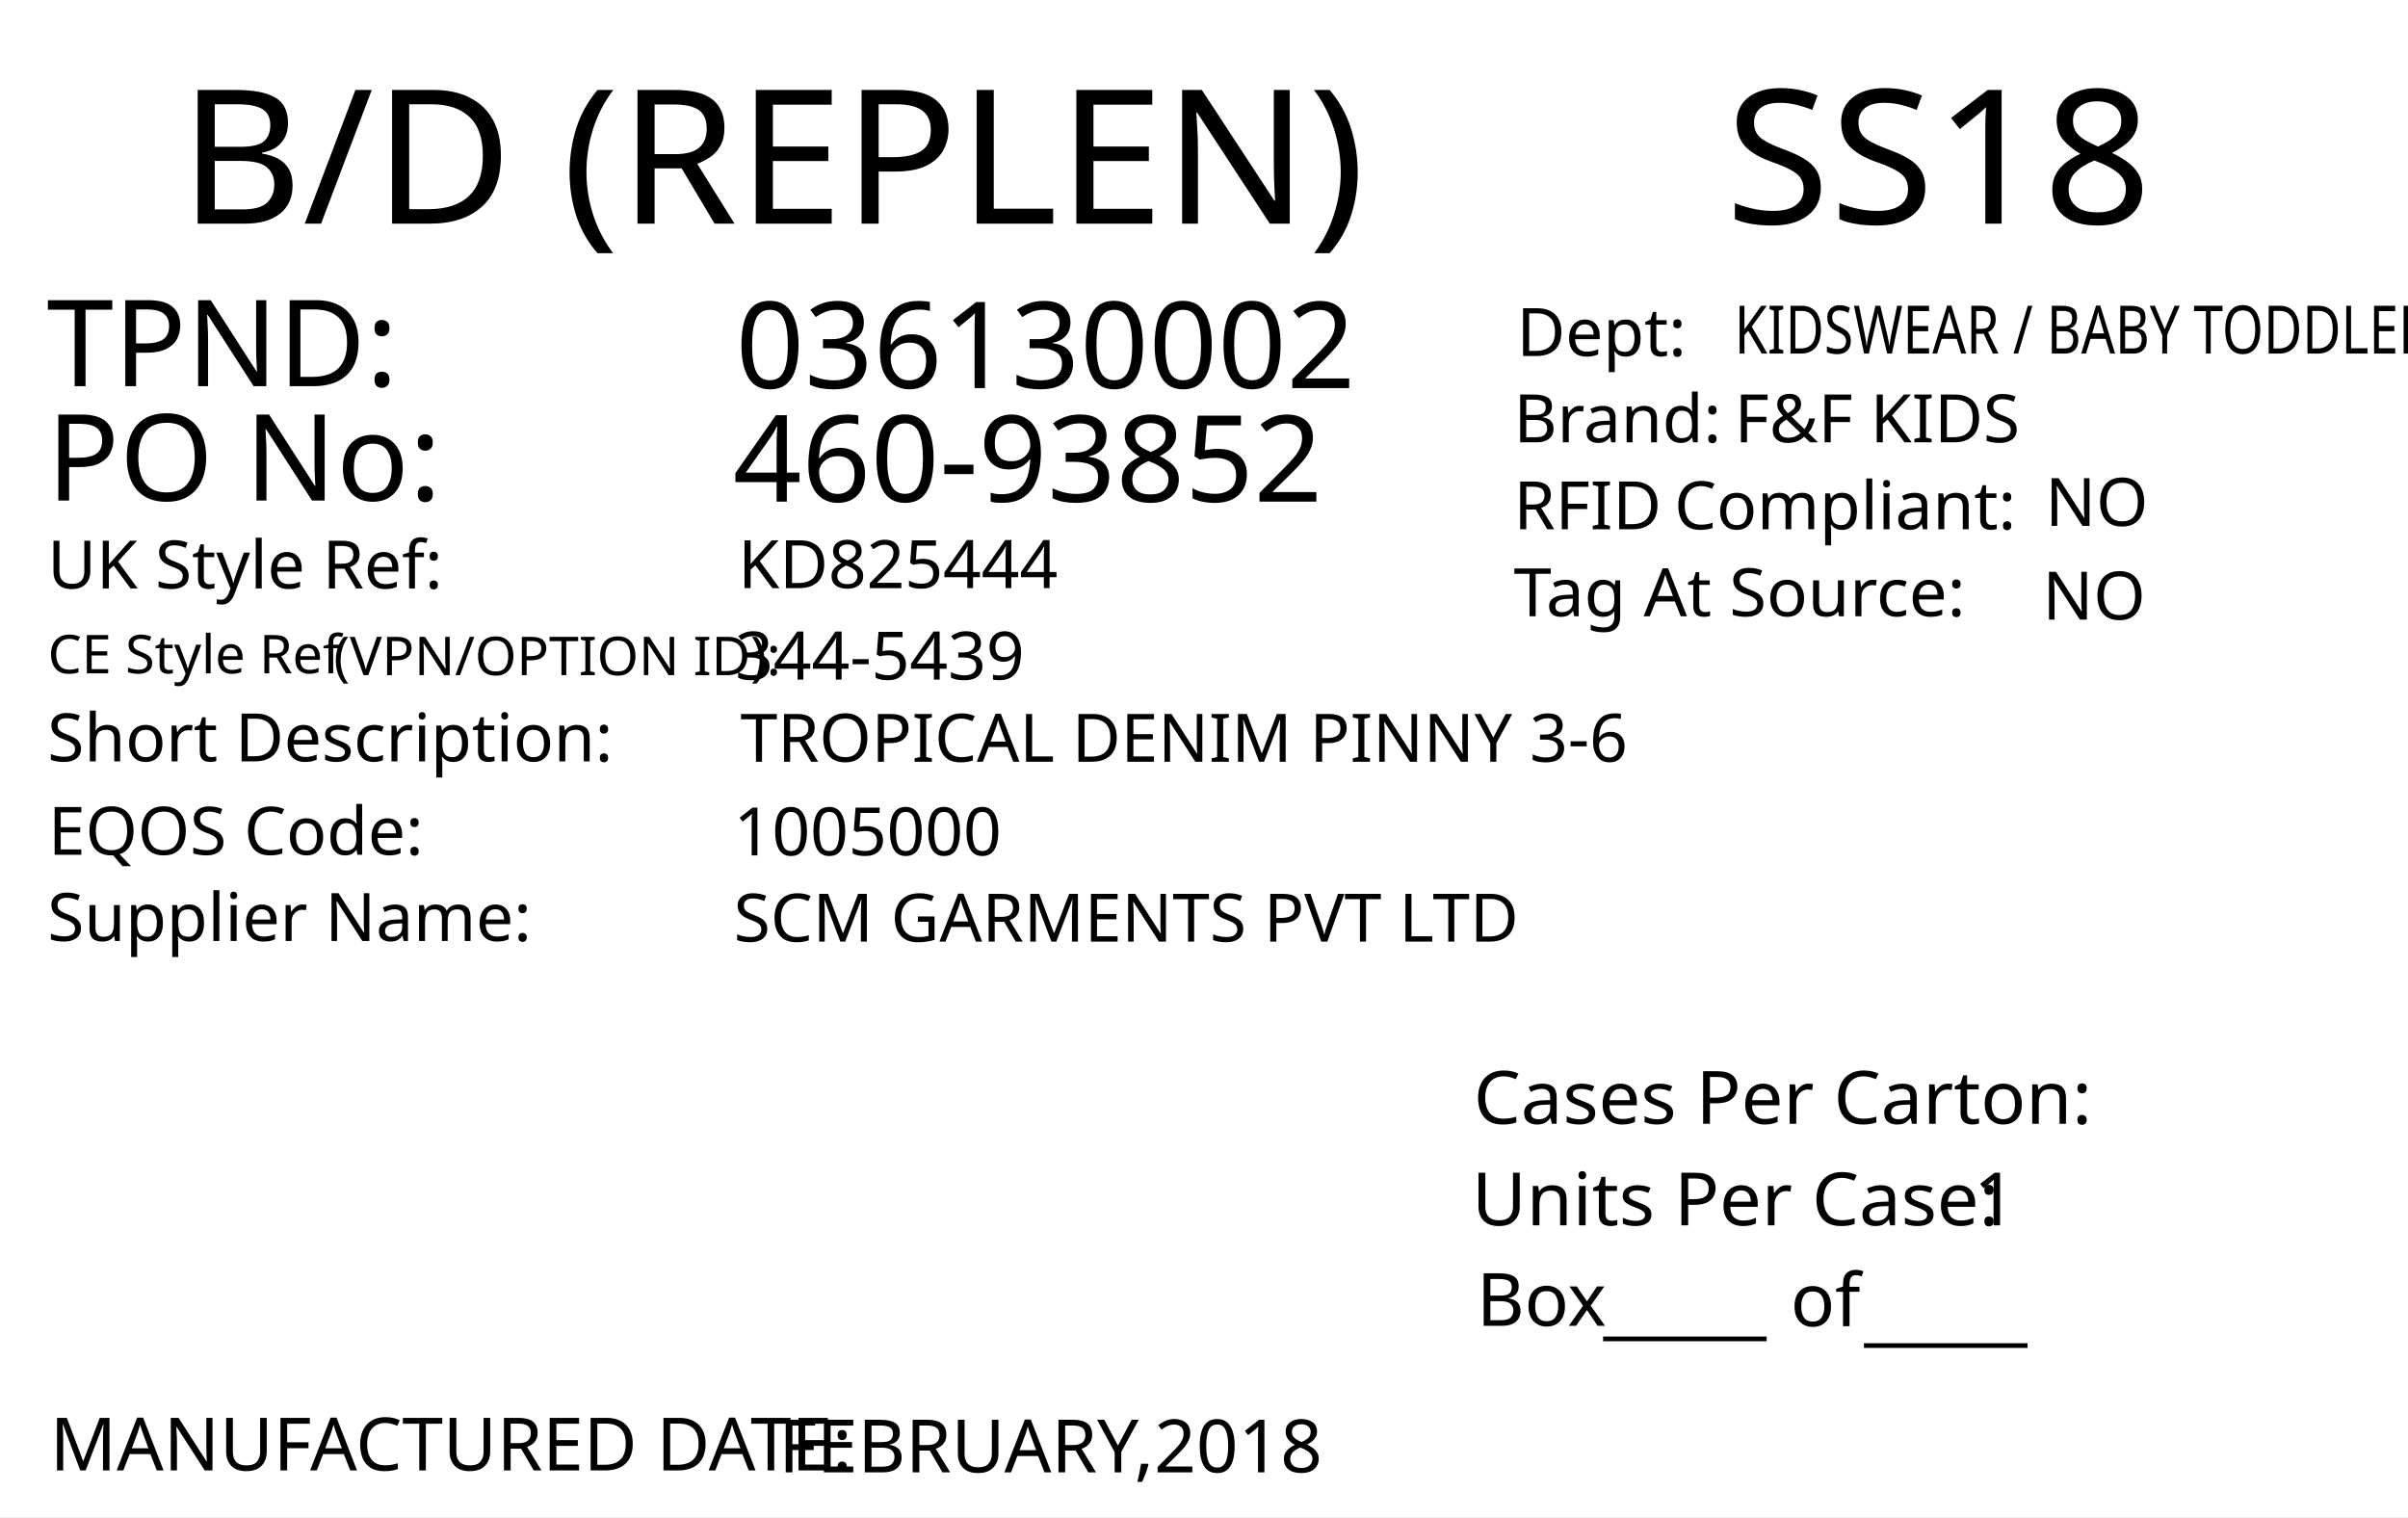
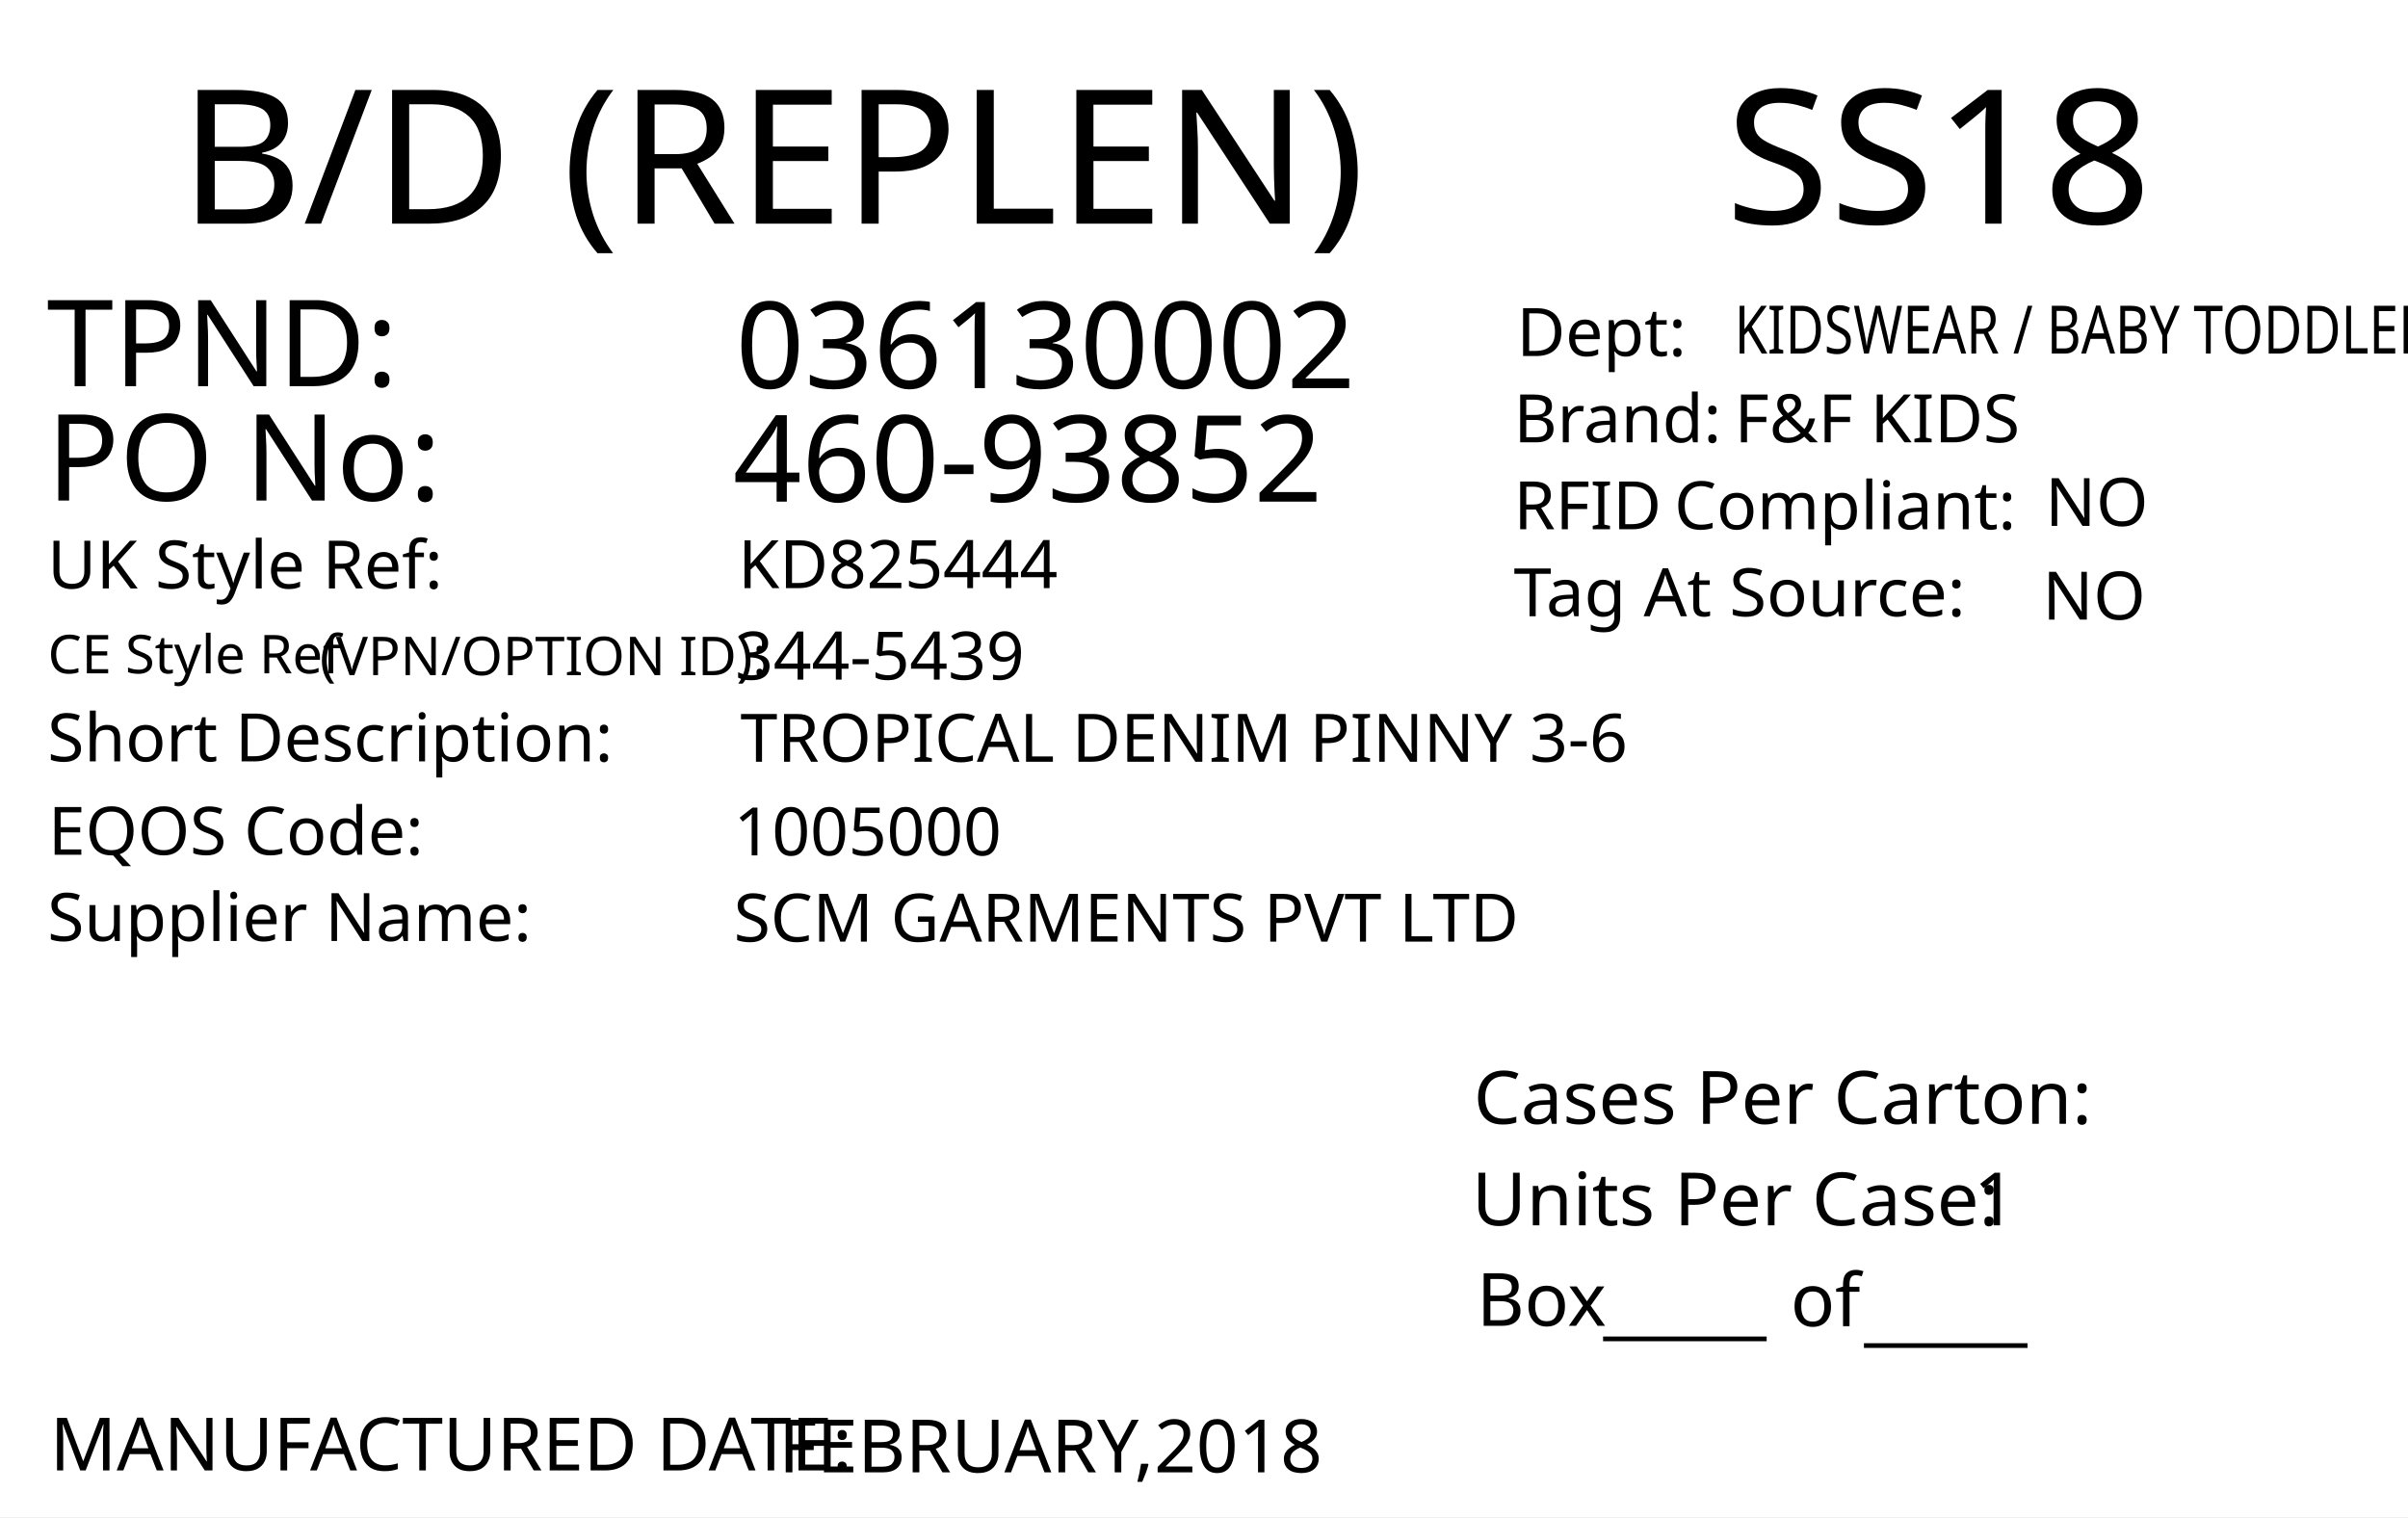
<svg xmlns="http://www.w3.org/2000/svg" version="1.1" id="Layer_1" x="0px" y="0px" viewBox="0 0 360 226.8" style="enable-background:new 0 0 360 226.8;" xml:space="preserve">
  <g>
    <rect y="0" style="fill:#FFFFFF;" width="360" height="226.8" />
  </g>
  <text transform="matrix(1.0157 0 0 1 26.79 33.4342)" style="font-family:'FranklinGothicBT-RomanCondensed', FrankGoth Cn BT; font-size:28px;">B/D (REPLEN)</text>
  <text transform="matrix(1.0157 0 0 1 257.9307 33.4342)" style="font-family:'FranklinGothicBT-RomanCondensed', FrankGoth Cn BT; font-size:28px;" id="season_code">SS18</text>
  <text transform="matrix(1 0 0 1 6.9752 57.7348)" style="fill:#010101; font-family:'FranklinGothicBT-RomanCondensed', FrankGoth Cn BT; font-size:18px;">TPND: </text>
  <text transform="matrix(1 0 0 1 6.9752 74.8329)" style="fill:#010101; font-family:'FranklinGothicBT-RomanCondensed', FrankGoth Cn BT; font-size:18px;">PO No: </text>
  <text id="tpnd" transform="matrix(1 0 0 1 109.9739 58.0181)" style="fill:#010101; font-family:'FranklinGothicBT-RomanCondensed', FrankGoth Cn BT; font-size:18px;">036130002</text>
  <text id="po_number" transform="matrix(1 0 0 1 109.5726 74.9978)" style="fill:#010101; font-family:'FranklinGothicBT-RomanCondensed', FrankGoth Cn BT; font-size:18px;">460-93852</text>
  <text transform="matrix(1 0 0 1 7.4633 219.833)" style="fill:#010101; font-family:'FranklinGothicBT-RomanCondensed', FrankGoth Cn BT; font-size:11px;">MANUFACTURED DATE: </text>
  <text transform="matrix(1 0 0 1 116.4053 220.1171)" style="fill:#010101; font-family:'FranklinGothicBT-RomanCondensed', FrankGoth Cn BT; font-size:11px;" id="manufactured_date">FEBRUARY,2018</text>
  <text transform="matrix(1.0159 0 0 1 220.2939 168.009)" style="fill:#010101; font-family:'FranklinGothicBT-RomanCondensed', FrankGoth Cn BT; font-size:11px;">Cases Per Carton:</text>
  <text transform="matrix(1.0159 0 0 1 220.04 183.1886)" style="fill:#010101; font-family:'FranklinGothicBT-RomanCondensed', FrankGoth Cn BT; font-size:11px;">Units Per Case:</text>
  <text transform="matrix(1.0159 0 0 1 295.04 183.1886)" style="fill:#010101; font-family:'FranklinGothicBT-RomanCondensed', FrankGoth Cn BT; font-size:11px;" id="unit_per_case">1</text>
  <text transform="matrix(1 0 0 1 220.7511 198.2153)" style="fill:#010101; font-family:'FranklinGothicBT-RomanCondensed', FrankGoth Cn BT; font-size:11px;">Box</text>
  <text transform="matrix(1 0 0 1 239.6783 198.8301)" style="font-family:'FranklinGothicBT-RomanCondensed', FrankGoth Cn BT; font-size:11px;">_____</text>
  <text transform="matrix(1 0 0 1 278.6783 199.8301)" style="font-family:'FranklinGothicBT-RomanCondensed', FrankGoth Cn BT; font-size:11px;">_____</text>
  <text transform="matrix(1 0 0 1 267.6783 198.2669)" style="font-family:'FranklinGothicBT-RomanCondensed', FrankGoth Cn BT; font-size:11px;">of</text>
  <text transform="matrix(1 0 0 1 226.3014 66.128)" style="fill:#010101; font-family:'FranklinGothicBT-RomanCondensed', FrankGoth Cn BT; font-size:10px;">Brand: </text>
  <text id="brand" transform="matrix(1 0 0 1 259.3069 66.128)" style="fill:#010101; font-family:'FranklinGothicBT-RomanCondensed', FrankGoth Cn BT; font-size:10px;">F&amp;F KIDS</text>
  <text id="rfid" transform="matrix(1 0 0 1 305.7592 78.6287)" style="fill:#010101; font-family:'FranklinGothicBT-RomanCondensed', FrankGoth Cn BT; font-size:10px;">NO</text>
  <text id="tag_at_source" transform="matrix(1 0 0 1 305.3617 92.6291)" style="fill:#010101; font-family:'FranklinGothicBT-RomanCondensed', FrankGoth Cn BT; font-size:10px;">NO </text>
  <g>
    <text transform="matrix(1 0 0 1 226.3018 79.1277)" style="fill:#010101; font-family:'FranklinGothicBT-RomanCondensed', FrankGoth Cn BT; font-size:10px;">RFID </text>
    <text transform="matrix(1 0 0 1 250.3018 79.1277)" style="fill:#010101; font-family:'FranklinGothicBT-RomanCondensed', FrankGoth Cn BT; font-size:10px;">Compliant:</text>
  </g>
  <text transform="matrix(1.0159 0 0 1 226.3027 92.1276)" style="fill:#010101; font-family:'FranklinGothicBT-RomanCondensed', FrankGoth Cn BT; font-size:10px;">Tag At Source:</text>
  <text transform="matrix(1 0 0 1 226.7371 53.2249)" style="font-family:'FranklinGothicBT-RomanCondensed', FrankGoth Cn BT; font-size:10px;">Dept:</text>
  <text transform="matrix(0.7943 0 0 1 259.3076 52.8591)" style="font-family:'FranklinGothicBT-RomanCondensed', FrankGoth Cn BT; font-size:10px;" id="department">KIDSWEAR / BABY TODDLER</text>
  <text transform="matrix(1 0 0 1 7.0919 87.9774)" style="fill:#010101; font-family:'FranklinGothicBT-RomanCondensed', FrankGoth Cn BT; font-size:10px;">UK Style Ref:</text>
  <text transform="matrix(1 0 0 1 60.5919 87.9774)" style="fill:#010101; font-family:'FranklinGothicBT-RomanCondensed', FrankGoth Cn BT; font-size:10px; letter-spacing:43;"> </text>
  <text transform="matrix(1 0 0 1 106.3919 87.9774)" style="fill:#010101; font-family:'FranklinGothicBT-RomanCondensed', FrankGoth Cn BT; font-size:10px;"> </text>
-   <text transform="matrix(1 0 0 1 47.8131 100.936)" style="font-family:'FranklinGothicBT-RomanCondensed', FrankGoth Cn BT; font-size:8px;"> (VPN/OPTION ID): </text>
+   <text transform="matrix(1 0 0 1 47.8131 100.936)" style="font-family:'FranklinGothicBT-RomanCondensed', FrankGoth Cn BT; font-size:8px;">(VPN/OPTION ID): </text>
  <text transform="matrix(1 0 0 1 7.1488 100.6664)" style="font-family:'FranklinGothicBT-RomanCondensed', FrankGoth Cn BT; font-size:8px;">CE Style Ref</text>
  <text transform="matrix(1 0 0 1 7.0919 113.826)" style="fill:#010101; font-family:'FranklinGothicBT-RomanCondensed', FrankGoth Cn BT; font-size:10px;">Short Description:</text>
  <text transform="matrix(1 0 0 1 81.3919 113.826)" style="fill:#010101; font-family:'FranklinGothicBT-RomanCondensed', FrankGoth Cn BT; font-size:10px; letter-spacing:5;"> </text>
  <text transform="matrix(1 0 0 1 90.1919 113.826)" style="fill:#010101; font-family:'FranklinGothicBT-RomanCondensed', FrankGoth Cn BT; font-size:10px;"> </text>
  <text transform="matrix(1 0 0 1 7.2051 127.79)" style="fill:#010101; font-family:'FranklinGothicBT-RomanCondensed', FrankGoth Cn BT; font-size:10px;">EQOS Code:</text>
  <text transform="matrix(1 0 0 1 56.0051 127.79)" style="fill:#010101; font-family:'FranklinGothicBT-RomanCondensed', FrankGoth Cn BT; font-size:10px; letter-spacing:21;"> </text>
  <text transform="matrix(1 0 0 1 79.8051 127.79)" style="fill:#010101; font-family:'FranklinGothicBT-RomanCondensed', FrankGoth Cn BT; font-size:10px;"> </text>
  <text transform="matrix(1 0 0 1 7.0919 140.674)" style="fill:#010101; font-family:'FranklinGothicBT-RomanCondensed', FrankGoth Cn BT; font-size:10px;">Supplier Name:</text>
  <text transform="matrix(1 0 0 1 68.9919 140.674)" style="fill:#010101; font-family:'FranklinGothicBT-RomanCondensed', FrankGoth Cn BT; font-size:10px; letter-spacing:18;"> </text>
  <text transform="matrix(1 0 0 1 89.9919 140.674)" style="fill:#010101; font-family:'FranklinGothicBT-RomanCondensed', FrankGoth Cn BT; font-size:10px;"> </text>
  <text id="uk_style" transform="matrix(1 0 0 1 110.3398 87.9233)" style="fill:#010101; font-family:'FranklinGothicBT-RomanCondensed', FrankGoth Cn BT; font-size:10px;">KD825444</text>
  <text id="ce_style" transform="matrix(1 0 0 1 109.898 101.6036)" style="fill:#010101; font-family:'FranklinGothicBT-RomanCondensed', FrankGoth Cn BT; font-size:10px;">344-5439</text>
  <text id="eqos" transform="matrix(1 0 0 1 109.6883 127.8835)" style="fill:#010101; font-family:'FranklinGothicBT-RomanCondensed', FrankGoth Cn BT; font-size:10px;">1005000</text>
  <text id="supplier" transform="matrix(1 0 0 1 109.6883 140.775)" style="fill:#010101; font-family:'FranklinGothicBT-RomanCondensed', FrankGoth Cn BT; font-size:10px;">SCM GARMENTS PVT LTD</text>
  <text id="description" transform="matrix(1 0 0 1 110.6878 113.8825)" style="fill:#010101; font-family:'FranklinGothicBT-RomanCondensed', FrankGoth Cn BT; font-size:10px;">TROPICAL DENIM PINNY 3-6</text>
  <text transform="matrix(1 0 0 1 76.6108 162.606)" style="font-family:'FranklinGothicBT-RomanCondensed', FrankGoth Cn BT; font-size:140px;opacity: 0.1;" id="watermark" />
</svg>
